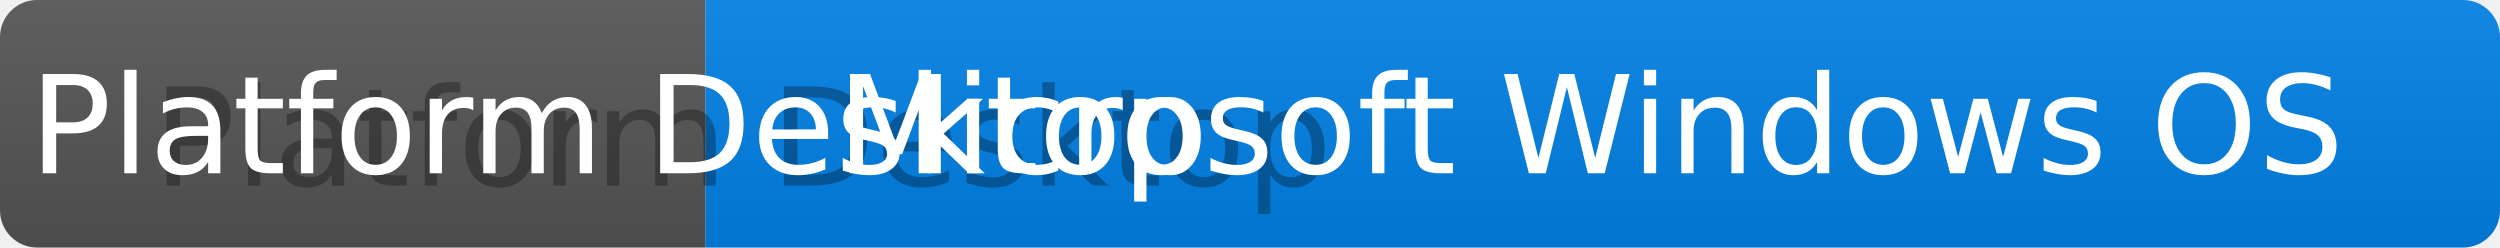
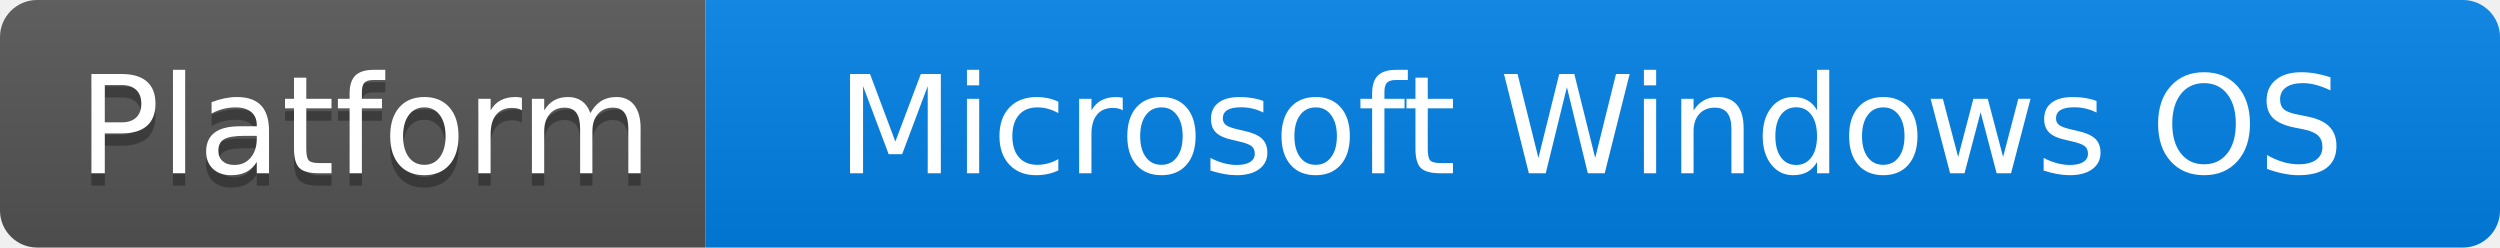
<svg xmlns="http://www.w3.org/2000/svg" width="202" height="20">
  <linearGradient id="b" x2="0" y2="100%">
    <stop offset="0" stop-color="#bbb" stop-opacity=".1" />
    <stop offset="1" stop-opacity=".1" />
  </linearGradient>
  <clipPath id="a">
    <rect width="202" height="20" rx="3" fill="#fff" />
  </clipPath>
  <g clip-path="url(#a)">
    <path fill="#555" d="M0 0h57v20H0z" />
    <path fill="#0081e6" d="M57 0h145v20H57z" />
    <path fill="url(#b)" d="M0 0h202v20H0z" />
  </g>
  <g fill="#fff" text-anchor="middle" font-family="DejaVu Sans,Verdana,Geneva,sans-serif" font-size="110">
-     <text x="600" y="150" fill="#010101" fill-opacity=".3" transform="scale(.1)" textLength="470">Platform Desktop</text>
-     <text x="500" y="140" transform="scale(.1)" textLength="470">Platform Desktop</text>
+     <text x="295" y="150" fill="#010101" fill-opacity=".3" transform="scale(.1)" textLength="470">Platform </text>
+     <text x="295" y="140" transform="scale(.1)" textLength="470">Platform </text>
    <text x="1285" y="150" fill="#010101" fill-opacity=".3" transform="scale(.1)" textLength="1350">  </text>
    <text x="1285" y="140" transform="scale(.1)" textLength="1350"> Microsoft Windows OS </text>
  </g>
</svg>
